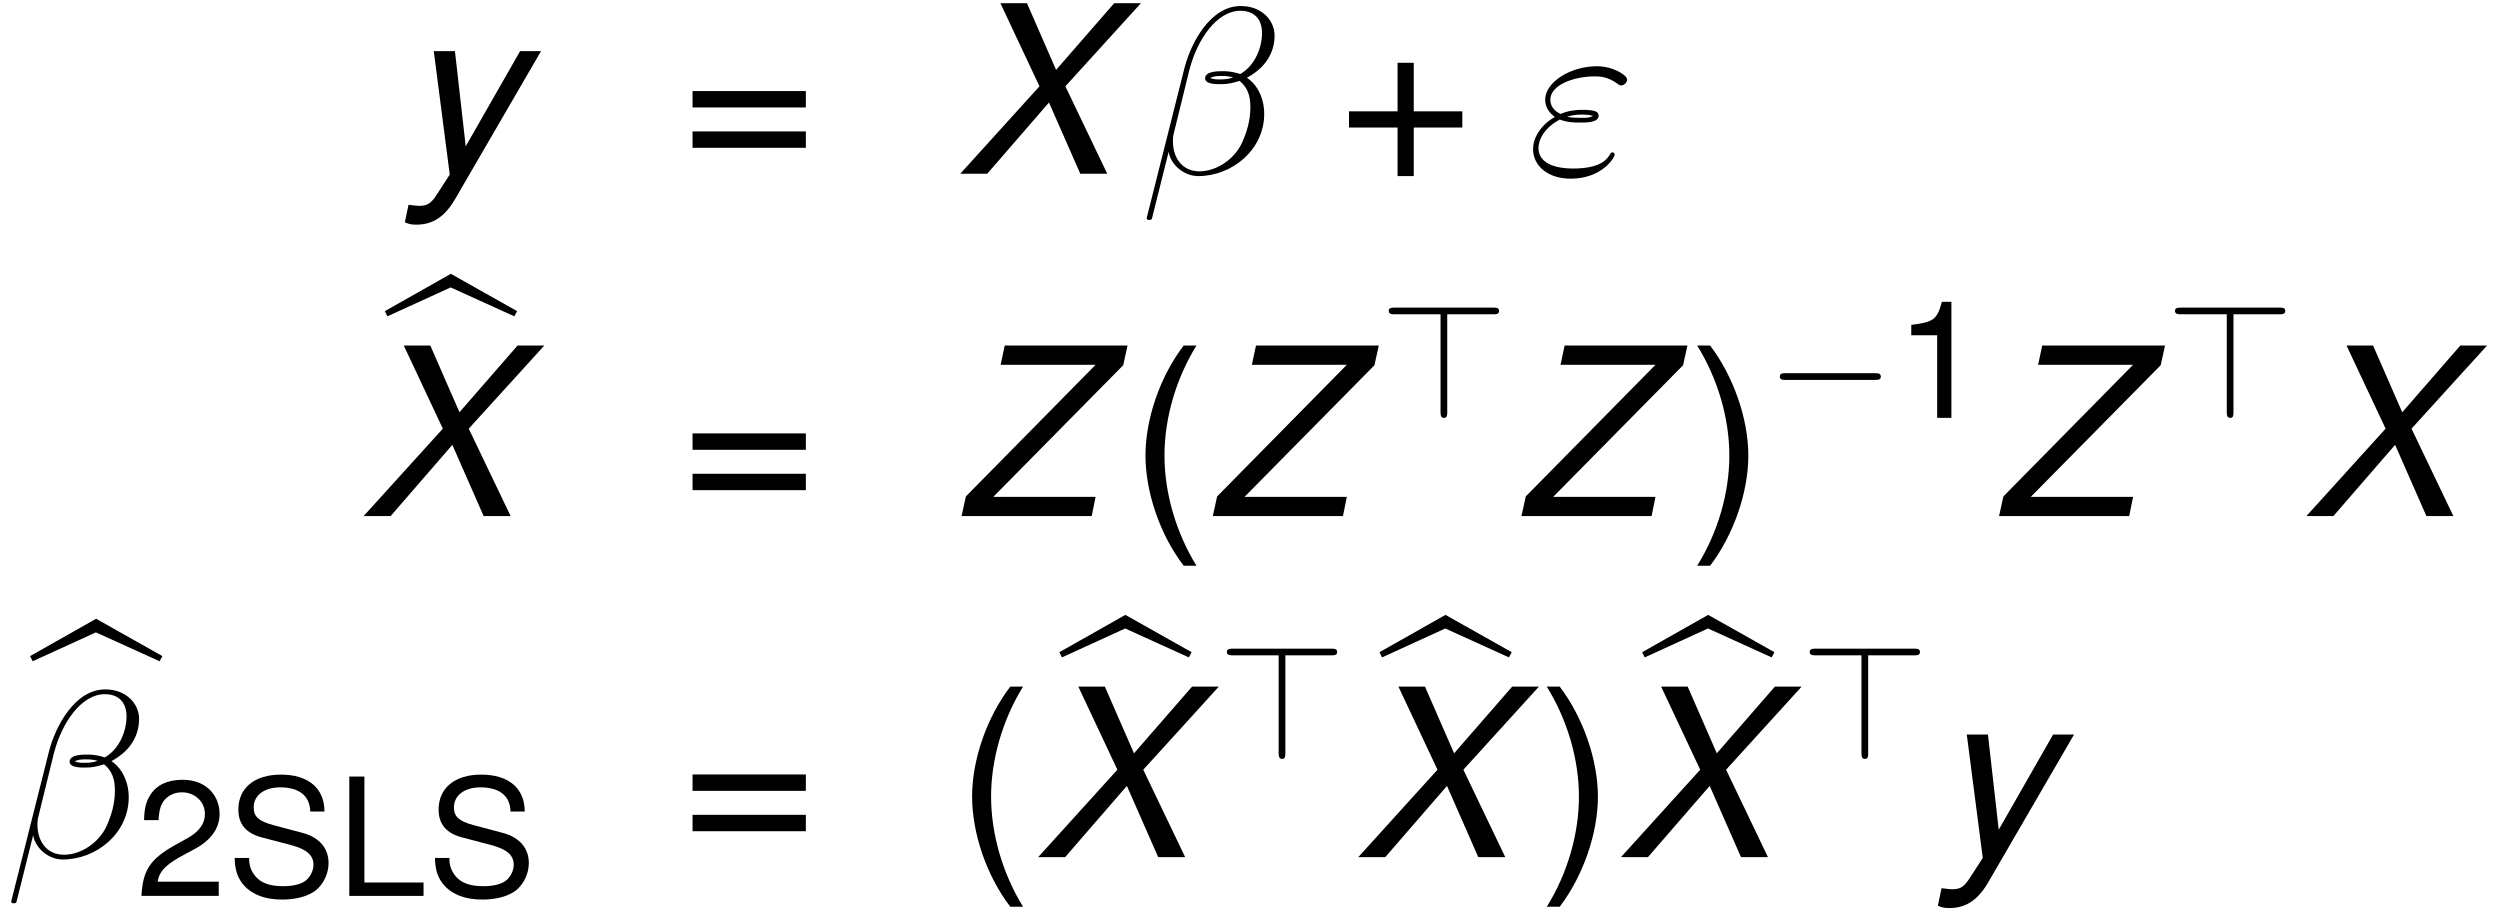
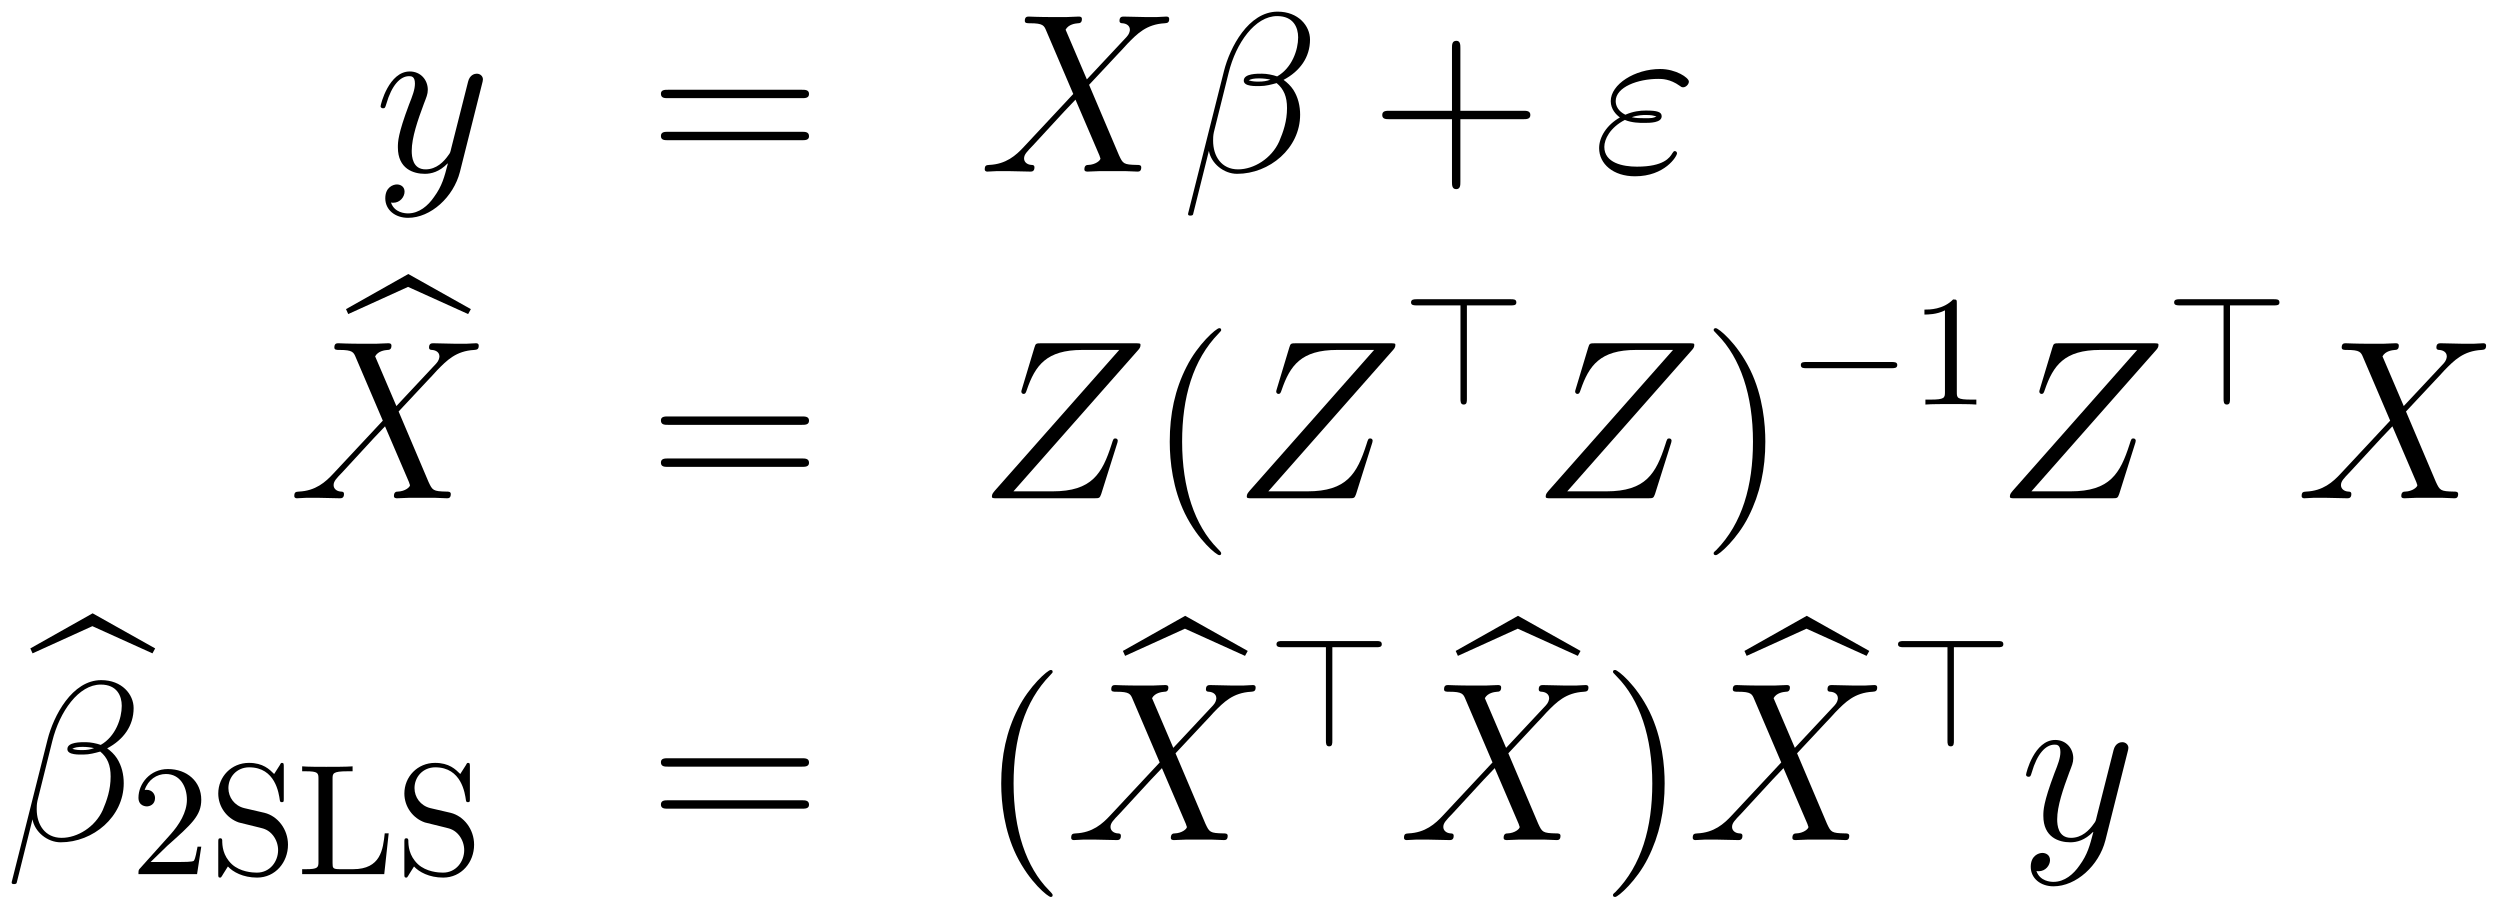
- <svg xmlns="http://www.w3.org/2000/svg" xmlns:xlink="http://www.w3.org/1999/xlink" width="181pt" height="66pt" viewBox="0 0 181 66" version="1.1">
+ <svg xmlns="http://www.w3.org/2000/svg" xmlns:xlink="http://www.w3.org/1999/xlink" width="158pt" height="57pt" viewBox="0 0 158 57" version="1.1">
  <defs>
    <g>
      <symbol overflow="visible" id="glyph0-0">
        <path style="stroke:none;" d="" />
      </symbol>
      <symbol overflow="visible" id="glyph0-1">
-         <path style="stroke:none;" d="M 8.484 -8.875 L 4.547 -1.984 L 3.766 -8.875 L 2.234 -8.875 L 3.391 0.062 L 2.5 1.438 C 2.047 2.156 1.781 2.328 1.156 2.328 C 0.984 2.328 0.859 2.297 0.406 2.25 L 0.141 3.516 C 0.438 3.656 0.641 3.688 0.969 3.688 C 2.172 3.688 3.031 3.109 3.766 1.859 L 10 -8.875 Z M 8.484 -8.875 " />
+         <path style="stroke:none;" d="M 3.766 1.609 C 3.391 2.156 2.828 2.641 2.125 2.641 C 1.953 2.641 1.266 2.609 1.047 1.953 C 1.094 1.969 1.156 1.969 1.188 1.969 C 1.625 1.969 1.906 1.594 1.906 1.266 C 1.906 0.938 1.641 0.812 1.422 0.812 C 1.188 0.812 0.688 0.984 0.688 1.688 C 0.688 2.422 1.312 2.922 2.125 2.922 C 3.562 2.922 5 1.609 5.406 0.016 L 6.812 -5.578 C 6.828 -5.656 6.859 -5.734 6.859 -5.828 C 6.859 -6.031 6.688 -6.188 6.469 -6.188 C 6.344 -6.188 6.031 -6.125 5.922 -5.688 L 4.859 -1.484 C 4.797 -1.219 4.797 -1.188 4.672 -1.031 C 4.391 -0.625 3.922 -0.141 3.234 -0.141 C 2.422 -0.141 2.359 -0.938 2.359 -1.312 C 2.359 -2.141 2.734 -3.234 3.125 -4.281 C 3.281 -4.688 3.375 -4.891 3.375 -5.172 C 3.375 -5.781 2.938 -6.328 2.234 -6.328 C 0.922 -6.328 0.391 -4.25 0.391 -4.125 C 0.391 -4.078 0.438 -4 0.547 -4 C 0.672 -4 0.688 -4.062 0.75 -4.266 C 1.094 -5.469 1.641 -6.031 2.188 -6.031 C 2.328 -6.031 2.562 -6.031 2.562 -5.562 C 2.562 -5.188 2.406 -4.781 2.188 -4.234 C 1.484 -2.359 1.484 -1.875 1.484 -1.531 C 1.484 -0.172 2.469 0.141 3.188 0.141 C 3.594 0.141 4.109 0.016 4.625 -0.516 L 4.641 -0.5 C 4.422 0.344 4.281 0.906 3.766 1.609 Z M 3.766 1.609 " />
      </symbol>
      <symbol overflow="visible" id="glyph0-2">
-         <path style="stroke:none;" d="M 7.984 -6.328 L 13.453 -12.344 L 11.516 -12.344 L 7.312 -7.516 L 5.203 -12.344 L 3.281 -12.344 L 6.109 -6.328 L 0.375 0 L 2.328 0 L 6.797 -5.156 L 9.062 0 L 11.016 0 Z M 7.984 -6.328 " />
+         <path style="stroke:none;" d="M 6.812 -5.828 L 5.469 -8.969 C 5.656 -9.312 6.078 -9.359 6.25 -9.375 C 6.344 -9.375 6.5 -9.391 6.5 -9.641 C 6.5 -9.797 6.375 -9.797 6.281 -9.797 C 6.031 -9.797 5.75 -9.766 5.516 -9.766 L 4.672 -9.766 C 3.797 -9.766 3.172 -9.797 3.156 -9.797 C 3.047 -9.797 2.891 -9.797 2.891 -9.531 C 2.891 -9.375 3.031 -9.375 3.219 -9.375 C 4.047 -9.375 4.109 -9.234 4.25 -8.891 L 5.953 -4.906 L 2.844 -1.578 C 2.328 -1.016 1.703 -0.469 0.641 -0.422 C 0.469 -0.406 0.359 -0.406 0.359 -0.141 C 0.359 -0.094 0.375 0 0.531 0 C 0.734 0 0.953 -0.031 1.141 -0.031 L 1.828 -0.031 C 2.281 -0.031 2.781 0 3.234 0 C 3.328 0 3.5 0 3.5 -0.266 C 3.5 -0.406 3.406 -0.422 3.312 -0.422 C 3.031 -0.438 2.844 -0.609 2.844 -0.828 C 2.844 -1.078 3.016 -1.25 3.422 -1.672 L 4.703 -3.062 C 5.016 -3.406 5.781 -4.234 6.094 -4.547 L 7.609 -1.016 C 7.609 -0.984 7.672 -0.844 7.672 -0.828 C 7.672 -0.703 7.359 -0.438 6.906 -0.422 C 6.812 -0.422 6.656 -0.406 6.656 -0.141 C 6.656 0 6.797 0 6.875 0 C 7.109 0 7.406 -0.031 7.641 -0.031 L 9.219 -0.031 C 9.484 -0.031 9.75 0 10 0 C 10.094 0 10.25 0 10.25 -0.266 C 10.25 -0.422 10.109 -0.422 9.984 -0.422 C 9.125 -0.438 9.094 -0.5 8.844 -1.031 L 6.953 -5.484 L 8.781 -7.438 C 8.922 -7.578 9.25 -7.938 9.375 -8.078 C 10 -8.719 10.578 -9.312 11.734 -9.375 C 11.875 -9.391 12.016 -9.391 12.016 -9.641 C 12.016 -9.797 11.891 -9.797 11.828 -9.797 C 11.625 -9.797 11.422 -9.766 11.219 -9.766 L 10.562 -9.766 C 10.094 -9.766 9.594 -9.797 9.156 -9.797 C 9.047 -9.797 8.875 -9.797 8.875 -9.531 C 8.875 -9.391 8.984 -9.375 9.062 -9.375 C 9.297 -9.359 9.531 -9.234 9.531 -8.969 L 9.531 -8.938 C 9.516 -8.828 9.484 -8.688 9.328 -8.516 Z M 6.812 -5.828 " />
      </symbol>
      <symbol overflow="visible" id="glyph0-3">
-         <path style="stroke:none;" d="M 12.484 -12.344 L 3.594 -12.344 L 3.297 -10.953 L 10.172 -10.953 L 0.781 -1.422 L 0.469 0 L 9.891 0 L 10.172 -1.391 L 2.766 -1.391 L 12.172 -10.922 Z M 12.484 -12.344 " />
+         <path style="stroke:none;" d="M 8.125 -8.344 C 8.125 -9.203 7.391 -10.109 6.078 -10.109 C 4.234 -10.109 3.062 -7.844 2.688 -6.359 L 0.422 2.641 C 0.391 2.75 0.469 2.781 0.547 2.781 C 0.641 2.781 0.719 2.766 0.734 2.703 L 1.734 -1.312 C 1.875 -0.516 2.672 0.141 3.516 0.141 C 5.562 0.141 7.5 -1.469 7.5 -3.594 C 7.5 -4.141 7.375 -4.688 7.078 -5.156 C 6.906 -5.422 6.688 -5.625 6.453 -5.797 C 7.484 -6.344 8.125 -7.219 8.125 -8.344 Z M 5.625 -5.812 C 5.391 -5.719 5.156 -5.688 4.891 -5.688 C 4.688 -5.688 4.5 -5.688 4.25 -5.766 C 4.391 -5.859 4.609 -5.891 4.906 -5.891 C 5.156 -5.891 5.422 -5.859 5.625 -5.812 Z M 7.375 -8.484 C 7.375 -7.688 6.984 -6.547 6.047 -6.016 C 5.781 -6.109 5.406 -6.188 5.094 -6.188 C 4.797 -6.188 3.938 -6.203 3.938 -5.75 C 3.938 -5.359 4.719 -5.406 4.969 -5.406 C 5.328 -5.406 5.672 -5.5 6.016 -5.594 C 6.469 -5.219 6.672 -4.734 6.672 -4.016 C 6.672 -3.188 6.438 -2.516 6.172 -1.891 C 5.688 -0.828 4.578 -0.141 3.578 -0.141 C 2.531 -0.141 2 -0.969 2 -1.953 C 2 -2.078 2 -2.266 2.047 -2.484 L 2.984 -6.25 C 3.453 -8.141 4.656 -9.828 6.047 -9.828 C 7.078 -9.828 7.375 -9.109 7.375 -8.484 Z M 7.375 -8.484 " />
+       </symbol>
+       <symbol overflow="visible" id="glyph0-4">
+         <path style="stroke:none;" d="M 2 -3.266 C 2.453 -3.078 2.938 -3.078 3.219 -3.078 C 3.578 -3.078 4.328 -3.078 4.328 -3.5 C 4.328 -3.766 4.062 -3.859 3.328 -3.859 C 2.969 -3.859 2.531 -3.812 2.031 -3.594 C 1.594 -3.812 1.422 -4.141 1.422 -4.453 C 1.422 -5.344 2.828 -5.859 4.109 -5.859 C 4.344 -5.859 4.859 -5.859 5.469 -5.422 C 5.547 -5.359 5.594 -5.328 5.688 -5.328 C 5.859 -5.328 6.047 -5.516 6.047 -5.688 C 6.047 -5.938 5.219 -6.484 4.234 -6.484 C 2.625 -6.484 1.109 -5.516 1.109 -4.453 C 1.109 -3.938 1.453 -3.594 1.688 -3.422 C 0.859 -2.953 0.375 -2.188 0.375 -1.484 C 0.375 -0.484 1.266 0.297 2.641 0.297 C 4.531 0.297 5.297 -0.969 5.297 -1.156 C 5.297 -1.234 5.234 -1.297 5.156 -1.297 C 5.094 -1.297 5.062 -1.25 5 -1.156 C 4.844 -0.891 4.469 -0.312 2.766 -0.312 C 1.875 -0.312 0.703 -0.547 0.703 -1.562 C 0.703 -2.047 1.062 -2.781 2 -3.266 Z M 2.438 -3.438 C 2.828 -3.578 3.203 -3.578 3.297 -3.578 C 3.703 -3.578 3.766 -3.547 4 -3.484 C 3.766 -3.375 3.734 -3.375 3.219 -3.375 C 2.953 -3.375 2.719 -3.375 2.438 -3.438 Z M 2.438 -3.438 " />
+       </symbol>
+       <symbol overflow="visible" id="glyph0-5">
+         <path style="stroke:none;" d="M 10.047 -9.359 C 10.125 -9.453 10.203 -9.531 10.203 -9.688 C 10.203 -9.781 10.188 -9.797 9.859 -9.797 L 3.938 -9.797 C 3.594 -9.797 3.578 -9.781 3.5 -9.531 L 2.719 -6.938 C 2.672 -6.797 2.672 -6.766 2.672 -6.734 C 2.672 -6.688 2.719 -6.594 2.812 -6.594 C 2.922 -6.594 2.953 -6.656 3.016 -6.844 C 3.547 -8.391 4.25 -9.375 6.516 -9.375 L 8.859 -9.375 L 1 -0.484 C 0.875 -0.328 0.812 -0.266 0.812 -0.109 C 0.812 0 0.891 0 1.156 0 L 7.281 0 C 7.609 0 7.625 -0.016 7.719 -0.266 L 8.719 -3.438 C 8.734 -3.484 8.766 -3.578 8.766 -3.641 C 8.766 -3.719 8.703 -3.781 8.625 -3.781 C 8.5 -3.781 8.484 -3.766 8.375 -3.406 C 7.781 -1.562 7.141 -0.438 4.641 -0.438 L 2.172 -0.438 Z M 10.047 -9.359 " />
      </symbol>
      <symbol overflow="visible" id="glyph1-0">
        <path style="stroke:none;" d="" />
      </symbol>
      <symbol overflow="visible" id="glyph1-1">
-         <path style="stroke:none;" d="M 9.047 -5.984 L 0.844 -5.984 L 0.844 -4.797 L 9.047 -4.797 Z M 9.047 -3.062 L 0.844 -3.062 L 0.844 -1.875 L 9.047 -1.875 Z M 9.047 -3.062 " />
+         <path style="stroke:none;" d="M 9.688 -4.641 C 9.891 -4.641 10.141 -4.641 10.141 -4.906 C 10.141 -5.172 9.891 -5.172 9.688 -5.172 L 1.234 -5.172 C 1.031 -5.172 0.781 -5.172 0.781 -4.922 C 0.781 -4.641 1.016 -4.641 1.234 -4.641 Z M 9.688 -1.984 C 9.891 -1.984 10.141 -1.984 10.141 -2.234 C 10.141 -2.516 9.891 -2.516 9.688 -2.516 L 1.234 -2.516 C 1.031 -2.516 0.781 -2.516 0.781 -2.25 C 0.781 -1.984 1.016 -1.984 1.234 -1.984 Z M 9.688 -1.984 " />
      </symbol>
      <symbol overflow="visible" id="glyph1-2">
-         <path style="stroke:none;" d="M 9.047 -4.516 L 5.531 -4.516 L 5.531 -8.031 L 4.359 -8.031 L 4.359 -4.516 L 0.844 -4.516 L 0.844 -3.344 L 4.359 -3.344 L 4.359 0.172 L 5.531 0.172 L 5.531 -3.344 L 9.047 -3.344 Z M 9.047 -4.516 " />
+         <path style="stroke:none;" d="M 5.719 -3.312 L 9.688 -3.312 C 9.891 -3.312 10.141 -3.312 10.141 -3.578 C 10.141 -3.844 9.891 -3.844 9.688 -3.844 L 5.719 -3.844 L 5.719 -7.797 C 5.719 -8 5.719 -8.266 5.469 -8.266 C 5.188 -8.266 5.188 -8.016 5.188 -7.797 L 5.188 -3.844 L 1.234 -3.844 C 1.031 -3.844 0.781 -3.844 0.781 -3.578 C 0.781 -3.312 1.016 -3.312 1.234 -3.312 L 5.188 -3.312 L 5.188 0.641 C 5.188 0.844 5.188 1.109 5.453 1.109 C 5.719 1.109 5.719 0.859 5.719 0.641 Z M 5.719 -3.312 " />
      </symbol>
      <symbol overflow="visible" id="glyph1-3">
-         <path style="stroke:none;" d="M 4 -12.344 C 2.297 -10.125 1.234 -7.047 1.234 -4.391 C 1.234 -1.703 2.297 1.375 4 3.594 L 4.922 3.594 C 3.438 1.172 2.609 -1.672 2.609 -4.391 C 2.609 -7.078 3.438 -9.938 4.922 -12.344 Z M 4 -12.344 " />
+         <path style="stroke:none;" d="M 4.656 3.484 C 4.656 3.438 4.656 3.406 4.422 3.172 C 2.984 1.719 2.188 -0.641 2.188 -3.578 C 2.188 -6.359 2.859 -8.75 4.516 -10.438 C 4.656 -10.578 4.656 -10.594 4.656 -10.641 C 4.656 -10.734 4.594 -10.75 4.531 -10.75 C 4.344 -10.75 3.172 -9.719 2.469 -8.312 C 1.734 -6.875 1.406 -5.328 1.406 -3.578 C 1.406 -2.297 1.609 -0.594 2.359 0.953 C 3.203 2.672 4.375 3.594 4.531 3.594 C 4.594 3.594 4.656 3.578 4.656 3.484 Z M 4.656 3.484 " />
      </symbol>
      <symbol overflow="visible" id="glyph1-4">
-         <path style="stroke:none;" d="M 1.578 3.594 C 3.266 1.375 4.344 -1.703 4.344 -4.375 C 4.344 -7.047 3.266 -10.125 1.578 -12.344 L 0.641 -12.344 C 2.141 -9.922 2.969 -7.078 2.969 -4.375 C 2.969 -1.672 2.141 1.188 0.641 3.594 Z M 1.578 3.594 " />
+         <path style="stroke:none;" d="M 4.047 -3.578 C 4.047 -4.656 3.906 -6.438 3.094 -8.109 C 2.25 -9.828 1.078 -10.75 0.922 -10.75 C 0.859 -10.75 0.781 -10.734 0.781 -10.641 C 0.781 -10.594 0.781 -10.578 1.031 -10.328 C 2.469 -8.875 3.266 -6.516 3.266 -3.578 C 3.266 -0.797 2.594 1.594 0.938 3.281 C 0.781 3.406 0.781 3.438 0.781 3.484 C 0.781 3.578 0.859 3.594 0.922 3.594 C 1.109 3.594 2.281 2.562 2.984 1.156 C 3.719 -0.297 4.047 -1.844 4.047 -3.578 Z M 4.047 -3.578 " />
      </symbol>
      <symbol overflow="visible" id="glyph2-0">
        <path style="stroke:none;" d="" />
      </symbol>
      <symbol overflow="visible" id="glyph2-1">
-         <path style="stroke:none;" d="M 9.75 -10.016 C 9.75 -11.047 8.875 -12.141 7.297 -12.141 C 5.078 -12.141 3.672 -9.422 3.219 -7.625 L 0.5 3.172 C 0.469 3.312 0.562 3.344 0.656 3.344 C 0.781 3.344 0.859 3.328 0.875 3.234 L 2.078 -1.578 C 2.25 -0.625 3.203 0.172 4.219 0.172 C 6.688 0.172 9 -1.75 9 -4.328 C 9 -4.969 8.844 -5.625 8.484 -6.188 C 8.281 -6.516 8.031 -6.75 7.75 -6.953 C 8.984 -7.609 9.75 -8.656 9.75 -10.016 Z M 6.75 -6.969 C 6.469 -6.875 6.203 -6.828 5.875 -6.828 C 5.625 -6.828 5.406 -6.812 5.094 -6.922 C 5.266 -7.047 5.531 -7.078 5.891 -7.078 C 6.203 -7.078 6.516 -7.047 6.75 -6.969 Z M 8.844 -10.172 C 8.844 -9.234 8.391 -7.859 7.266 -7.219 C 6.938 -7.328 6.484 -7.422 6.109 -7.422 C 5.75 -7.422 4.719 -7.453 4.719 -6.906 C 4.719 -6.438 5.672 -6.484 5.953 -6.484 C 6.406 -6.484 6.797 -6.594 7.219 -6.719 C 7.766 -6.266 8 -5.688 8 -4.828 C 8 -3.828 7.734 -3.016 7.406 -2.266 C 6.828 -1 5.5 -0.172 4.312 -0.172 C 3.047 -0.172 2.391 -1.172 2.391 -2.344 C 2.391 -2.5 2.391 -2.719 2.469 -2.984 L 3.578 -7.5 C 4.156 -9.766 5.594 -11.797 7.266 -11.797 C 8.5 -11.797 8.844 -10.938 8.844 -10.172 Z M 8.844 -10.172 " />
-       </symbol>
-       <symbol overflow="visible" id="glyph2-2">
-         <path style="stroke:none;" d="M 2.391 -3.922 C 2.938 -3.703 3.531 -3.703 3.859 -3.703 C 4.312 -3.703 5.203 -3.703 5.203 -4.203 C 5.203 -4.516 4.875 -4.625 4 -4.625 C 3.562 -4.625 3.047 -4.578 2.438 -4.328 C 1.906 -4.578 1.703 -4.969 1.703 -5.359 C 1.703 -6.422 3.391 -7.047 4.922 -7.047 C 5.219 -7.047 5.844 -7.047 6.562 -6.516 C 6.656 -6.438 6.719 -6.391 6.828 -6.391 C 7.047 -6.391 7.266 -6.609 7.266 -6.812 C 7.266 -7.125 6.266 -7.781 5.078 -7.781 C 3.156 -7.781 1.328 -6.625 1.328 -5.359 C 1.328 -4.719 1.734 -4.328 2.031 -4.109 C 1.031 -3.547 0.453 -2.625 0.453 -1.781 C 0.453 -0.578 1.516 0.359 3.172 0.359 C 5.438 0.359 6.359 -1.156 6.359 -1.391 C 6.359 -1.484 6.281 -1.547 6.203 -1.547 C 6.109 -1.547 6.078 -1.5 6.016 -1.391 C 5.812 -1.062 5.375 -0.375 3.328 -0.375 C 2.25 -0.375 0.844 -0.656 0.844 -1.875 C 0.844 -2.469 1.281 -3.344 2.391 -3.922 Z M 2.922 -4.125 C 3.391 -4.281 3.844 -4.281 3.953 -4.281 C 4.438 -4.281 4.531 -4.25 4.797 -4.188 C 4.516 -4.047 4.484 -4.047 3.859 -4.047 C 3.547 -4.047 3.266 -4.047 2.922 -4.125 Z M 2.922 -4.125 " />
+         <path style="stroke:none;" d="M 3.859 -9.562 L 7.656 -7.844 L 7.828 -8.156 L 3.875 -10.375 L -0.062 -8.156 L 0.078 -7.844 Z M 3.859 -9.562 " />
      </symbol>
      <symbol overflow="visible" id="glyph3-0">
        <path style="stroke:none;" d="" />
      </symbol>
      <symbol overflow="visible" id="glyph3-1">
-         <path style="stroke:none;" d="M 4.688 -11.609 L 9.297 -9.516 L 9.5 -9.891 L 4.703 -12.594 L -0.078 -9.891 L 0.109 -9.516 Z M 4.688 -11.609 " />
+         <path style="stroke:none;" d="M 4.078 -6.266 L 6.859 -6.266 C 7.031 -6.266 7.203 -6.266 7.203 -6.453 C 7.203 -6.656 7.031 -6.656 6.859 -6.656 L 0.906 -6.656 C 0.75 -6.656 0.547 -6.656 0.547 -6.453 C 0.547 -6.266 0.75 -6.266 0.906 -6.266 L 3.672 -6.266 L 3.672 -0.359 C 3.672 -0.203 3.672 0 3.875 0 C 4.078 0 4.078 -0.172 4.078 -0.359 Z M 4.078 -6.266 " />
+       </symbol>
+       <symbol overflow="visible" id="glyph3-2">
+         <path style="stroke:none;" d="M 6.562 -2.297 C 6.734 -2.297 6.922 -2.297 6.922 -2.5 C 6.922 -2.688 6.734 -2.688 6.562 -2.688 L 1.172 -2.688 C 1 -2.688 0.828 -2.688 0.828 -2.5 C 0.828 -2.297 1 -2.297 1.172 -2.297 Z M 6.562 -2.297 " />
      </symbol>
      <symbol overflow="visible" id="glyph4-0">
        <path style="stroke:none;" d="" />
      </symbol>
      <symbol overflow="visible" id="glyph4-1">
-         <path style="stroke:none;" d="M 4.891 -7.5 L 8.219 -7.5 C 8.422 -7.5 8.641 -7.5 8.641 -7.75 C 8.641 -7.984 8.422 -7.984 8.219 -7.984 L 1.094 -7.984 C 0.906 -7.984 0.656 -7.984 0.656 -7.75 C 0.656 -7.5 0.906 -7.5 1.094 -7.5 L 4.406 -7.5 L 4.406 -0.438 C 4.406 -0.25 4.406 0 4.656 0 C 4.891 0 4.891 -0.219 4.891 -0.438 Z M 4.891 -7.5 " />
+         <path style="stroke:none;" d="M 2.938 -6.375 C 2.938 -6.625 2.938 -6.641 2.703 -6.641 C 2.078 -6 1.203 -6 0.891 -6 L 0.891 -5.688 C 1.094 -5.688 1.672 -5.688 2.188 -5.953 L 2.188 -0.781 C 2.188 -0.422 2.156 -0.312 1.266 -0.312 L 0.953 -0.312 L 0.953 0 C 1.297 -0.031 2.156 -0.031 2.562 -0.031 C 2.953 -0.031 3.828 -0.031 4.172 0 L 4.172 -0.312 L 3.859 -0.312 C 2.953 -0.312 2.938 -0.422 2.938 -0.781 Z M 2.938 -6.375 " />
      </symbol>
      <symbol overflow="visible" id="glyph4-2">
-         <path style="stroke:none;" d="M 7.875 -2.75 C 8.078 -2.75 8.297 -2.75 8.297 -2.984 C 8.297 -3.234 8.078 -3.234 7.875 -3.234 L 1.406 -3.234 C 1.203 -3.234 0.984 -3.234 0.984 -2.984 C 0.984 -2.75 1.203 -2.75 1.406 -2.75 Z M 7.875 -2.75 " />
+         <path style="stroke:none;" d="M 1.266 -0.766 L 2.328 -1.797 C 3.875 -3.172 4.469 -3.703 4.469 -4.703 C 4.469 -5.844 3.578 -6.641 2.359 -6.641 C 1.234 -6.641 0.5 -5.719 0.5 -4.828 C 0.5 -4.281 1 -4.281 1.031 -4.281 C 1.203 -4.281 1.547 -4.391 1.547 -4.812 C 1.547 -5.062 1.359 -5.328 1.016 -5.328 C 0.938 -5.328 0.922 -5.328 0.891 -5.312 C 1.109 -5.969 1.656 -6.328 2.234 -6.328 C 3.141 -6.328 3.562 -5.516 3.562 -4.703 C 3.562 -3.906 3.078 -3.125 2.516 -2.5 L 0.609 -0.375 C 0.5 -0.266 0.5 -0.234 0.5 0 L 4.203 0 L 4.469 -1.734 L 4.234 -1.734 C 4.172 -1.438 4.109 -1 4 -0.844 C 3.938 -0.766 3.281 -0.766 3.062 -0.766 Z M 1.266 -0.766 " />
      </symbol>
-       <symbol overflow="visible" id="glyph5-0">
-         <path style="stroke:none;" d="" />
+       <symbol overflow="visible" id="glyph4-3">
+         <path style="stroke:none;" d="M 3.484 -3.875 L 2.203 -4.172 C 1.578 -4.328 1.203 -4.859 1.203 -5.438 C 1.203 -6.141 1.734 -6.75 2.516 -6.75 C 4.172 -6.75 4.391 -5.109 4.453 -4.672 C 4.469 -4.609 4.469 -4.547 4.578 -4.547 C 4.703 -4.547 4.703 -4.594 4.703 -4.781 L 4.703 -6.781 C 4.703 -6.953 4.703 -7.031 4.594 -7.031 C 4.531 -7.031 4.516 -7.016 4.453 -6.891 L 4.094 -6.328 C 3.797 -6.625 3.391 -7.031 2.5 -7.031 C 1.391 -7.031 0.562 -6.156 0.562 -5.094 C 0.562 -4.266 1.094 -3.531 1.859 -3.266 C 1.969 -3.234 2.484 -3.109 3.188 -2.938 C 3.453 -2.875 3.75 -2.797 4.031 -2.438 C 4.234 -2.172 4.344 -1.844 4.344 -1.516 C 4.344 -0.812 3.844 -0.094 3 -0.094 C 2.719 -0.094 1.953 -0.141 1.422 -0.625 C 0.844 -1.172 0.812 -1.797 0.812 -2.156 C 0.797 -2.266 0.719 -2.266 0.688 -2.266 C 0.562 -2.266 0.562 -2.188 0.562 -2.016 L 0.562 -0.016 C 0.562 0.156 0.562 0.219 0.672 0.219 C 0.734 0.219 0.75 0.203 0.812 0.094 C 0.812 0.078 0.844 0.047 1.172 -0.484 C 1.484 -0.141 2.125 0.219 3.016 0.219 C 4.172 0.219 4.969 -0.75 4.969 -1.859 C 4.969 -2.844 4.312 -3.672 3.484 -3.875 Z M 3.484 -3.875 " />
      </symbol>
-       <symbol overflow="visible" id="glyph5-1">
-         <path style="stroke:none;" d="M 3.078 -5.984 L 3.078 0 L 4.109 0 L 4.109 -8.406 L 3.422 -8.406 C 3.062 -7.109 2.828 -6.938 1.203 -6.734 L 1.203 -5.984 Z M 3.078 -5.984 " />
-       </symbol>
-       <symbol overflow="visible" id="glyph5-2">
-         <path style="stroke:none;" d="M 6 -1.031 L 1.578 -1.031 C 1.688 -1.719 2.062 -2.156 3.094 -2.766 L 4.281 -3.406 C 5.453 -4.047 6.062 -4.906 6.062 -5.938 C 6.062 -6.641 5.781 -7.297 5.281 -7.75 C 4.781 -8.188 4.156 -8.406 3.375 -8.406 C 2.297 -8.406 1.5 -8.031 1.047 -7.312 C 0.75 -6.859 0.609 -6.344 0.594 -5.484 L 1.641 -5.484 C 1.672 -6.062 1.75 -6.406 1.891 -6.672 C 2.156 -7.188 2.703 -7.5 3.328 -7.5 C 4.281 -7.5 5 -6.812 5 -5.922 C 5 -5.25 4.594 -4.688 3.859 -4.25 L 2.766 -3.641 C 1.016 -2.641 0.5 -1.844 0.406 0 L 6 0 Z M 6 -1.031 " />
-       </symbol>
-       <symbol overflow="visible" id="glyph5-3">
-         <path style="stroke:none;" d="M 7.062 -6.109 C 7.062 -7.797 5.891 -8.781 3.906 -8.781 C 2 -8.781 0.828 -7.812 0.828 -6.25 C 0.828 -5.188 1.391 -4.531 2.531 -4.234 L 4.672 -3.672 C 5.766 -3.375 6.266 -2.938 6.266 -2.266 C 6.266 -1.797 6.016 -1.328 5.641 -1.062 C 5.297 -0.828 4.75 -0.703 4.062 -0.703 C 3.125 -0.703 2.484 -0.922 2.062 -1.422 C 1.75 -1.797 1.594 -2.219 1.609 -2.75 L 0.562 -2.75 C 0.578 -1.953 0.734 -1.438 1.078 -0.953 C 1.672 -0.156 2.672 0.266 3.984 0.266 C 5.016 0.266 5.859 0.031 6.422 -0.391 C 7 -0.859 7.359 -1.625 7.359 -2.375 C 7.359 -3.438 6.703 -4.219 5.531 -4.547 L 3.359 -5.125 C 2.312 -5.406 1.938 -5.734 1.938 -6.406 C 1.938 -7.281 2.703 -7.859 3.859 -7.859 C 5.234 -7.859 6.016 -7.234 6.031 -6.109 Z M 7.062 -6.109 " />
-       </symbol>
-       <symbol overflow="visible" id="glyph5-4">
-         <path style="stroke:none;" d="M 2.047 -8.641 L 0.953 -8.641 L 0.953 0 L 6.328 0 L 6.328 -0.969 L 2.047 -0.969 Z M 2.047 -8.641 " />
+       <symbol overflow="visible" id="glyph4-4">
+         <path style="stroke:none;" d="M 5.797 -2.578 L 5.547 -2.578 C 5.438 -1.562 5.297 -0.312 3.547 -0.312 L 2.734 -0.312 C 2.266 -0.312 2.25 -0.375 2.25 -0.703 L 2.25 -6.016 C 2.25 -6.359 2.25 -6.5 3.188 -6.5 L 3.516 -6.5 L 3.516 -6.812 C 3.156 -6.781 2.25 -6.781 1.844 -6.781 C 1.453 -6.781 0.672 -6.781 0.328 -6.812 L 0.328 -6.5 L 0.562 -6.5 C 1.328 -6.5 1.359 -6.391 1.359 -6.031 L 1.359 -0.781 C 1.359 -0.422 1.328 -0.312 0.562 -0.312 L 0.328 -0.312 L 0.328 0 L 5.516 0 Z M 5.797 -2.578 " />
      </symbol>
    </g>
  </defs>
  <g id="surface1">
    <g style="fill:rgb(0%,0%,0%);fill-opacity:1;">
-       <use xlink:href="#glyph0-1" x="29.171" y="12.577" />
+       <use xlink:href="#glyph0-1" x="23.662" y="10.845" />
    </g>
    <g style="fill:rgb(0%,0%,0%);fill-opacity:1;">
-       <use xlink:href="#glyph1-1" x="49.296" y="12.577" />
+       <use xlink:href="#glyph1-1" x="40.989" y="10.845" />
    </g>
    <g style="fill:rgb(0%,0%,0%);fill-opacity:1;">
-       <use xlink:href="#glyph0-2" x="69.149" y="12.577" />
+       <use xlink:href="#glyph0-2" x="61.877" y="10.845" />
    </g>
    <g style="fill:rgb(0%,0%,0%);fill-opacity:1;">
-       <use xlink:href="#glyph2-1" x="82.529" y="12.577" />
+       <use xlink:href="#glyph0-3" x="74.668" y="10.845" />
    </g>
    <g style="fill:rgb(0%,0%,0%);fill-opacity:1;">
-       <use xlink:href="#glyph1-2" x="96.825" y="12.577" />
+       <use xlink:href="#glyph1-2" x="86.577" y="10.845" />
    </g>
    <g style="fill:rgb(0%,0%,0%);fill-opacity:1;">
-       <use xlink:href="#glyph2-2" x="110.541" y="12.577" />
+       <use xlink:href="#glyph0-4" x="100.69" y="10.845" />
    </g>
    <g style="fill:rgb(0%,0%,0%);fill-opacity:1;">
-       <use xlink:href="#glyph3-1" x="27.939" y="32.418" />
+       <use xlink:href="#glyph2-1" x="21.93" y="27.693" />
    </g>
    <g style="fill:rgb(0%,0%,0%);fill-opacity:1;">
-       <use xlink:href="#glyph0-2" x="25.953" y="37.363" />
+       <use xlink:href="#glyph0-2" x="18.24" y="31.491" />
    </g>
    <g style="fill:rgb(0%,0%,0%);fill-opacity:1;">
-       <use xlink:href="#glyph1-1" x="49.296" y="37.363" />
+       <use xlink:href="#glyph1-1" x="40.989" y="31.491" />
    </g>
    <g style="fill:rgb(0%,0%,0%);fill-opacity:1;">
-       <use xlink:href="#glyph0-3" x="69.149" y="37.363" />
+       <use xlink:href="#glyph0-5" x="61.877" y="31.491" />
    </g>
    <g style="fill:rgb(0%,0%,0%);fill-opacity:1;">
-       <use xlink:href="#glyph1-3" x="81.699" y="37.363" />
+       <use xlink:href="#glyph1-3" x="72.522" y="31.491" />
    </g>
    <g style="fill:rgb(0%,0%,0%);fill-opacity:1;">
-       <use xlink:href="#glyph0-3" x="87.339" y="37.363" />
+       <use xlink:href="#glyph0-5" x="77.985" y="31.491" />
    </g>
    <g style="fill:rgb(0%,0%,0%);fill-opacity:1;">
-       <use xlink:href="#glyph4-1" x="99.889" y="30.255" />
+       <use xlink:href="#glyph3-1" x="88.63" y="25.567" />
    </g>
    <g style="fill:rgb(0%,0%,0%);fill-opacity:1;">
-       <use xlink:href="#glyph0-3" x="109.685" y="37.363" />
+       <use xlink:href="#glyph0-5" x="96.877" y="31.491" />
    </g>
    <g style="fill:rgb(0%,0%,0%);fill-opacity:1;">
-       <use xlink:href="#glyph1-4" x="122.235" y="37.363" />
+       <use xlink:href="#glyph1-4" x="107.522" y="31.491" />
    </g>
    <g style="fill:rgb(0%,0%,0%);fill-opacity:1;">
-       <use xlink:href="#glyph4-2" x="127.875" y="30.255" />
+       <use xlink:href="#glyph3-2" x="112.985" y="25.567" />
    </g>
    <g style="fill:rgb(0%,0%,0%);fill-opacity:1;">
-       <use xlink:href="#glyph5-1" x="137.173" y="30.255" />
+       <use xlink:href="#glyph4-1" x="120.733" y="25.567" />
    </g>
    <g style="fill:rgb(0%,0%,0%);fill-opacity:1;">
-       <use xlink:href="#glyph0-3" x="144.263" y="37.363" />
+       <use xlink:href="#glyph0-5" x="126.213" y="31.491" />
    </g>
    <g style="fill:rgb(0%,0%,0%);fill-opacity:1;">
-       <use xlink:href="#glyph4-1" x="156.813" y="30.255" />
+       <use xlink:href="#glyph3-1" x="136.858" y="25.567" />
    </g>
    <g style="fill:rgb(0%,0%,0%);fill-opacity:1;">
-       <use xlink:href="#glyph0-2" x="166.609" y="37.363" />
+       <use xlink:href="#glyph0-2" x="145.105" y="31.491" />
    </g>
    <g style="fill:rgb(0%,0%,0%);fill-opacity:1;">
-       <use xlink:href="#glyph3-1" x="2.256" y="57.392" />
+       <use xlink:href="#glyph2-1" x="1.979" y="49.136" />
    </g>
    <g style="fill:rgb(0%,0%,0%);fill-opacity:1;">
-       <use xlink:href="#glyph2-1" x="0.32" y="62.055" />
+       <use xlink:href="#glyph0-3" x="0.32" y="53.093" />
    </g>
    <g style="fill:rgb(0%,0%,0%);fill-opacity:1;">
-       <use xlink:href="#glyph5-2" x="9.837" y="64.863" />
-       <use xlink:href="#glyph5-3" x="16.429" y="64.863" />
-       <use xlink:href="#glyph5-4" x="24.336" y="64.863" />
-       <use xlink:href="#glyph5-3" x="30.928" y="64.863" />
+       <use xlink:href="#glyph4-2" x="8.251" y="55.245" />
+       <use xlink:href="#glyph4-3" x="13.232" y="55.245" />
+       <use xlink:href="#glyph4-4" x="18.768" y="55.245" />
+       <use xlink:href="#glyph4-3" x="24.994" y="55.245" />
    </g>
    <g style="fill:rgb(0%,0%,0%);fill-opacity:1;">
-       <use xlink:href="#glyph1-1" x="49.296" y="62.055" />
+       <use xlink:href="#glyph1-1" x="40.989" y="53.093" />
    </g>
    <g style="fill:rgb(0%,0%,0%);fill-opacity:1;">
-       <use xlink:href="#glyph1-3" x="69.146" y="62.055" />
+       <use xlink:href="#glyph1-3" x="61.871" y="53.093" />
    </g>
    <g style="fill:rgb(0%,0%,0%);fill-opacity:1;">
-       <use xlink:href="#glyph3-1" x="76.774" y="57.111" />
+       <use xlink:href="#glyph2-1" x="71.029" y="49.295" />
    </g>
    <g style="fill:rgb(0%,0%,0%);fill-opacity:1;">
-       <use xlink:href="#glyph0-2" x="74.789" y="62.055" />
+       <use xlink:href="#glyph0-2" x="67.34" y="53.093" />
    </g>
    <g style="fill:rgb(0%,0%,0%);fill-opacity:1;">
-       <use xlink:href="#glyph4-1" x="88.169" y="54.947" />
+       <use xlink:href="#glyph3-1" x="80.126" y="47.17" />
    </g>
    <g style="fill:rgb(0%,0%,0%);fill-opacity:1;">
-       <use xlink:href="#glyph3-1" x="99.95" y="57.111" />
+       <use xlink:href="#glyph2-1" x="92.062" y="49.295" />
    </g>
    <g style="fill:rgb(0%,0%,0%);fill-opacity:1;">
-       <use xlink:href="#glyph0-2" x="97.965" y="62.055" />
+       <use xlink:href="#glyph0-2" x="88.373" y="53.093" />
    </g>
    <g style="fill:rgb(0%,0%,0%);fill-opacity:1;">
-       <use xlink:href="#glyph1-4" x="111.345" y="62.055" />
+       <use xlink:href="#glyph1-4" x="101.159" y="53.093" />
    </g>
    <g style="fill:rgb(0%,0%,0%);fill-opacity:1;">
-       <use xlink:href="#glyph3-1" x="118.97" y="57.111" />
+       <use xlink:href="#glyph2-1" x="110.311" y="49.295" />
    </g>
    <g style="fill:rgb(0%,0%,0%);fill-opacity:1;">
-       <use xlink:href="#glyph0-2" x="116.985" y="62.055" />
+       <use xlink:href="#glyph0-2" x="106.622" y="53.093" />
    </g>
    <g style="fill:rgb(0%,0%,0%);fill-opacity:1;">
-       <use xlink:href="#glyph4-1" x="130.364" y="54.947" />
+       <use xlink:href="#glyph3-1" x="119.408" y="47.17" />
    </g>
    <g style="fill:rgb(0%,0%,0%);fill-opacity:1;">
-       <use xlink:href="#glyph0-1" x="140.161" y="62.055" />
+       <use xlink:href="#glyph0-1" x="127.655" y="53.093" />
    </g>
  </g>
</svg>
